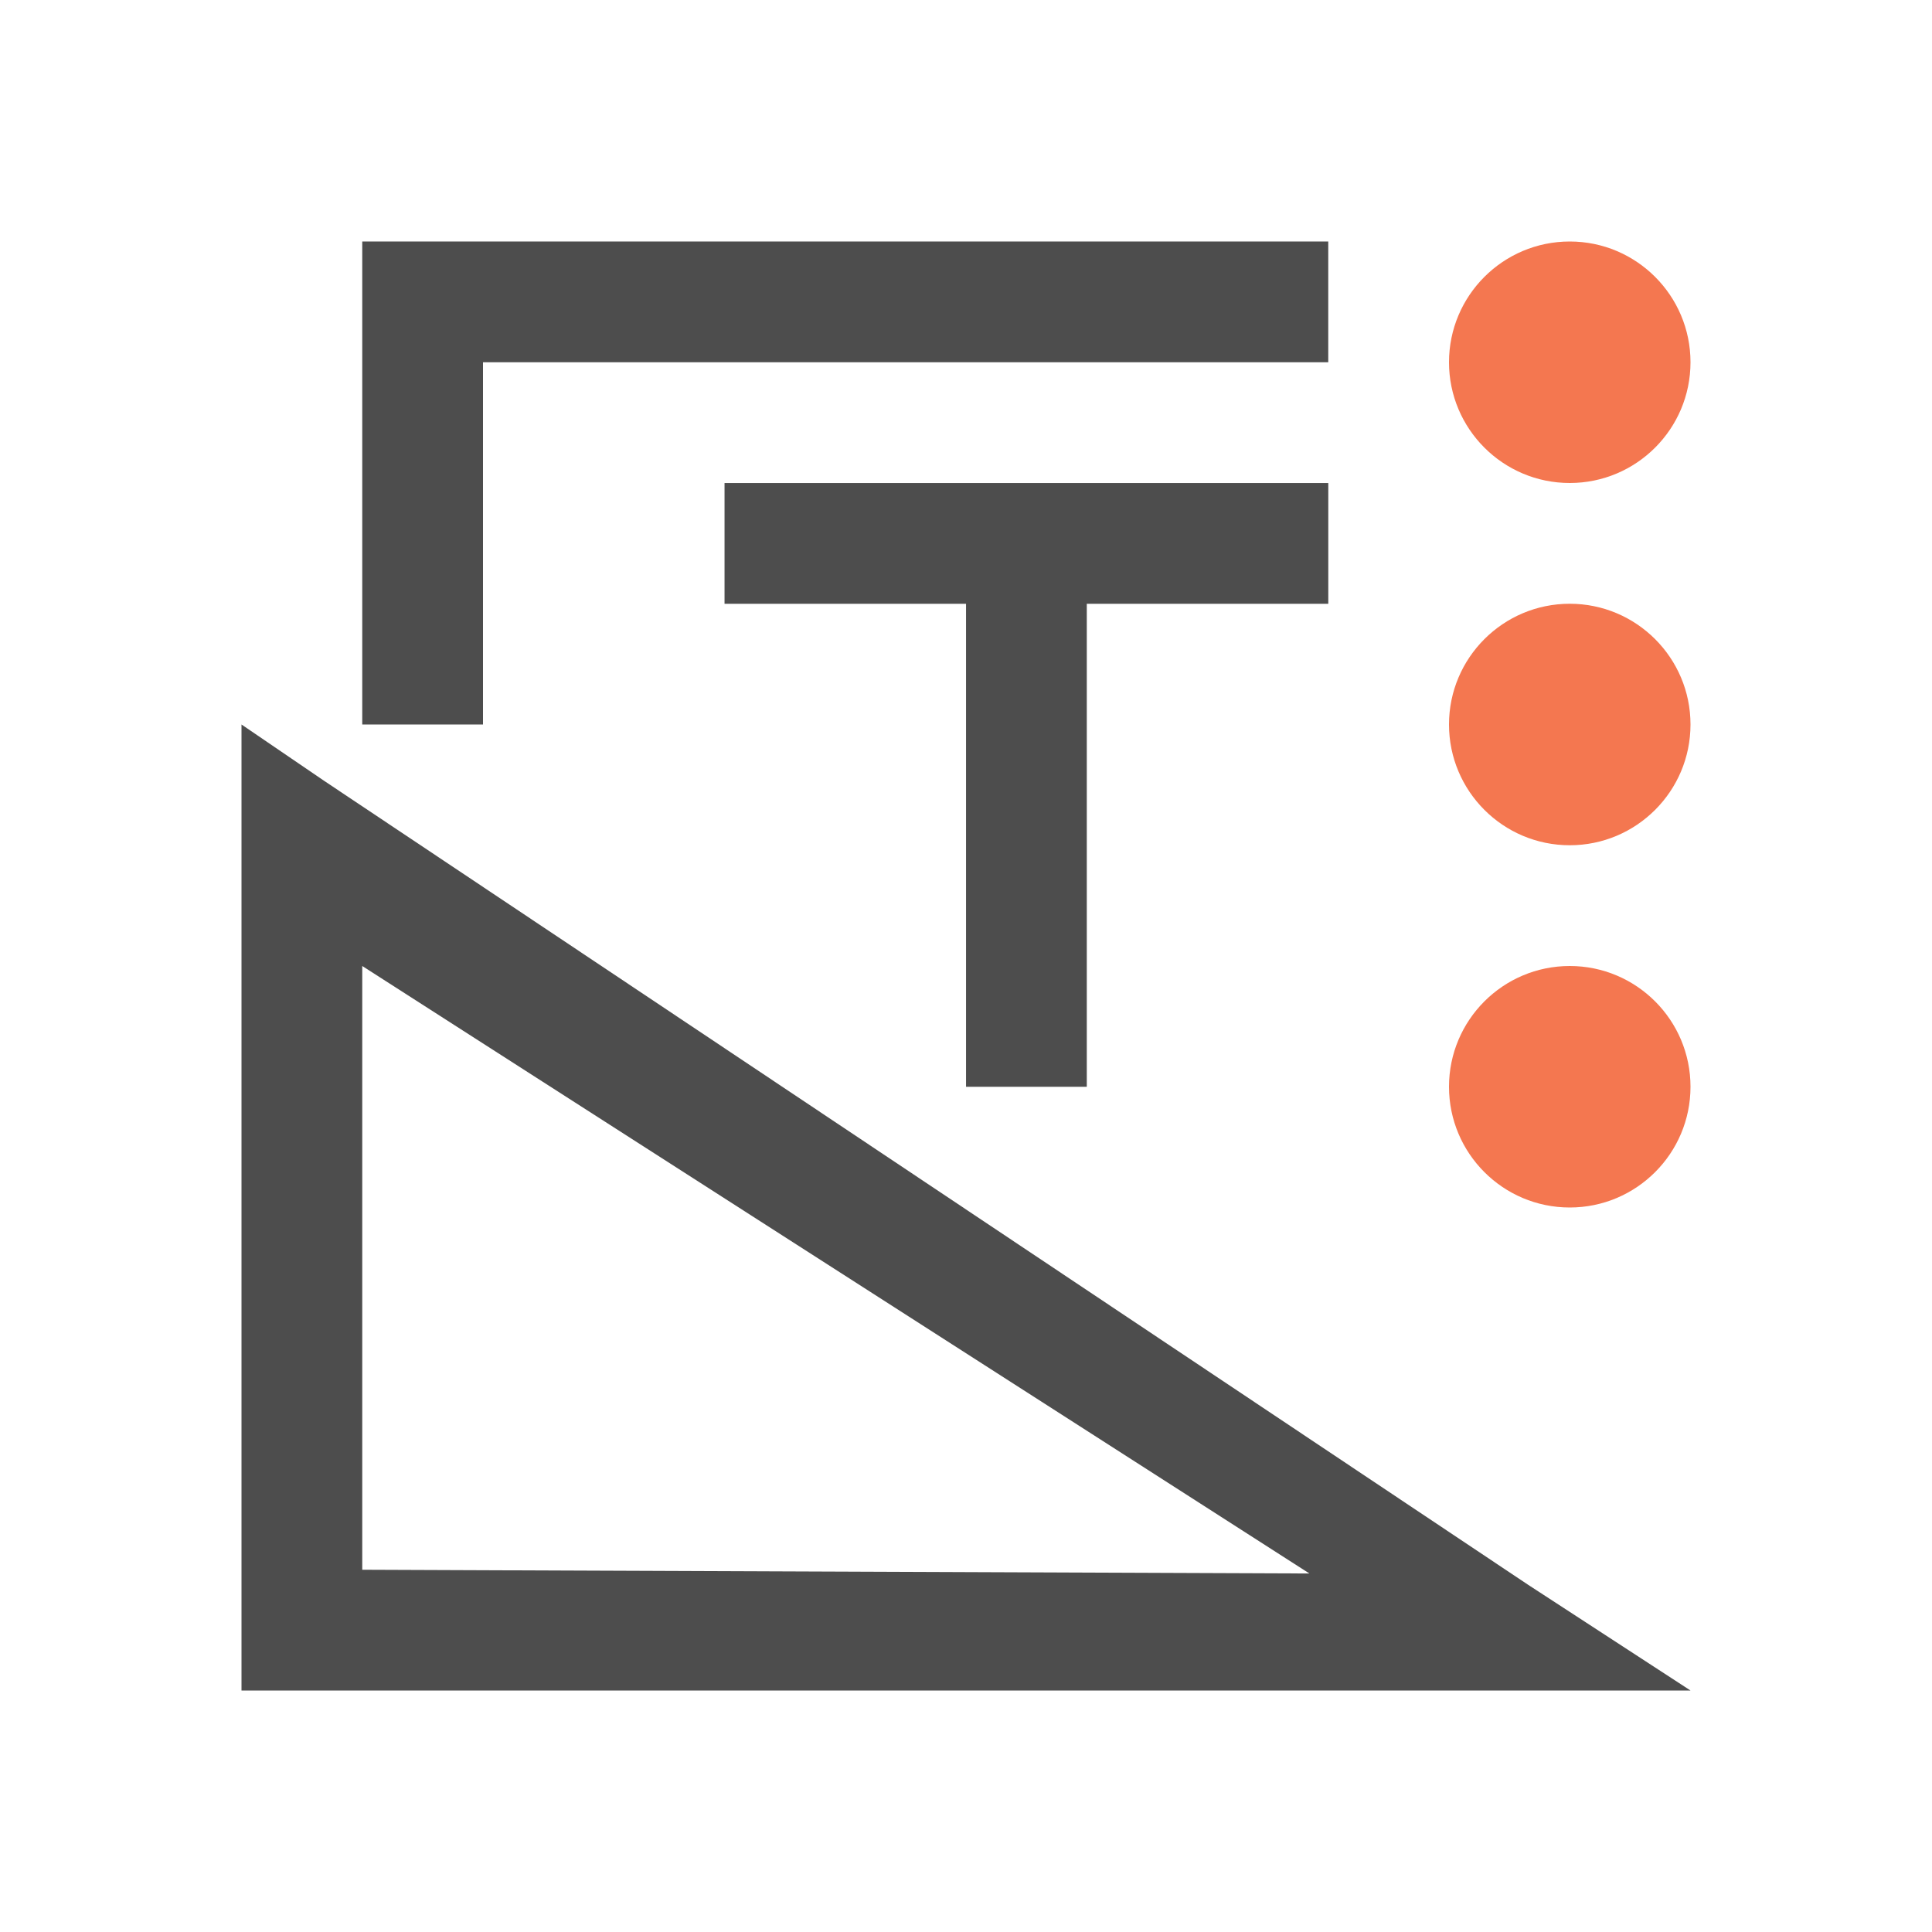
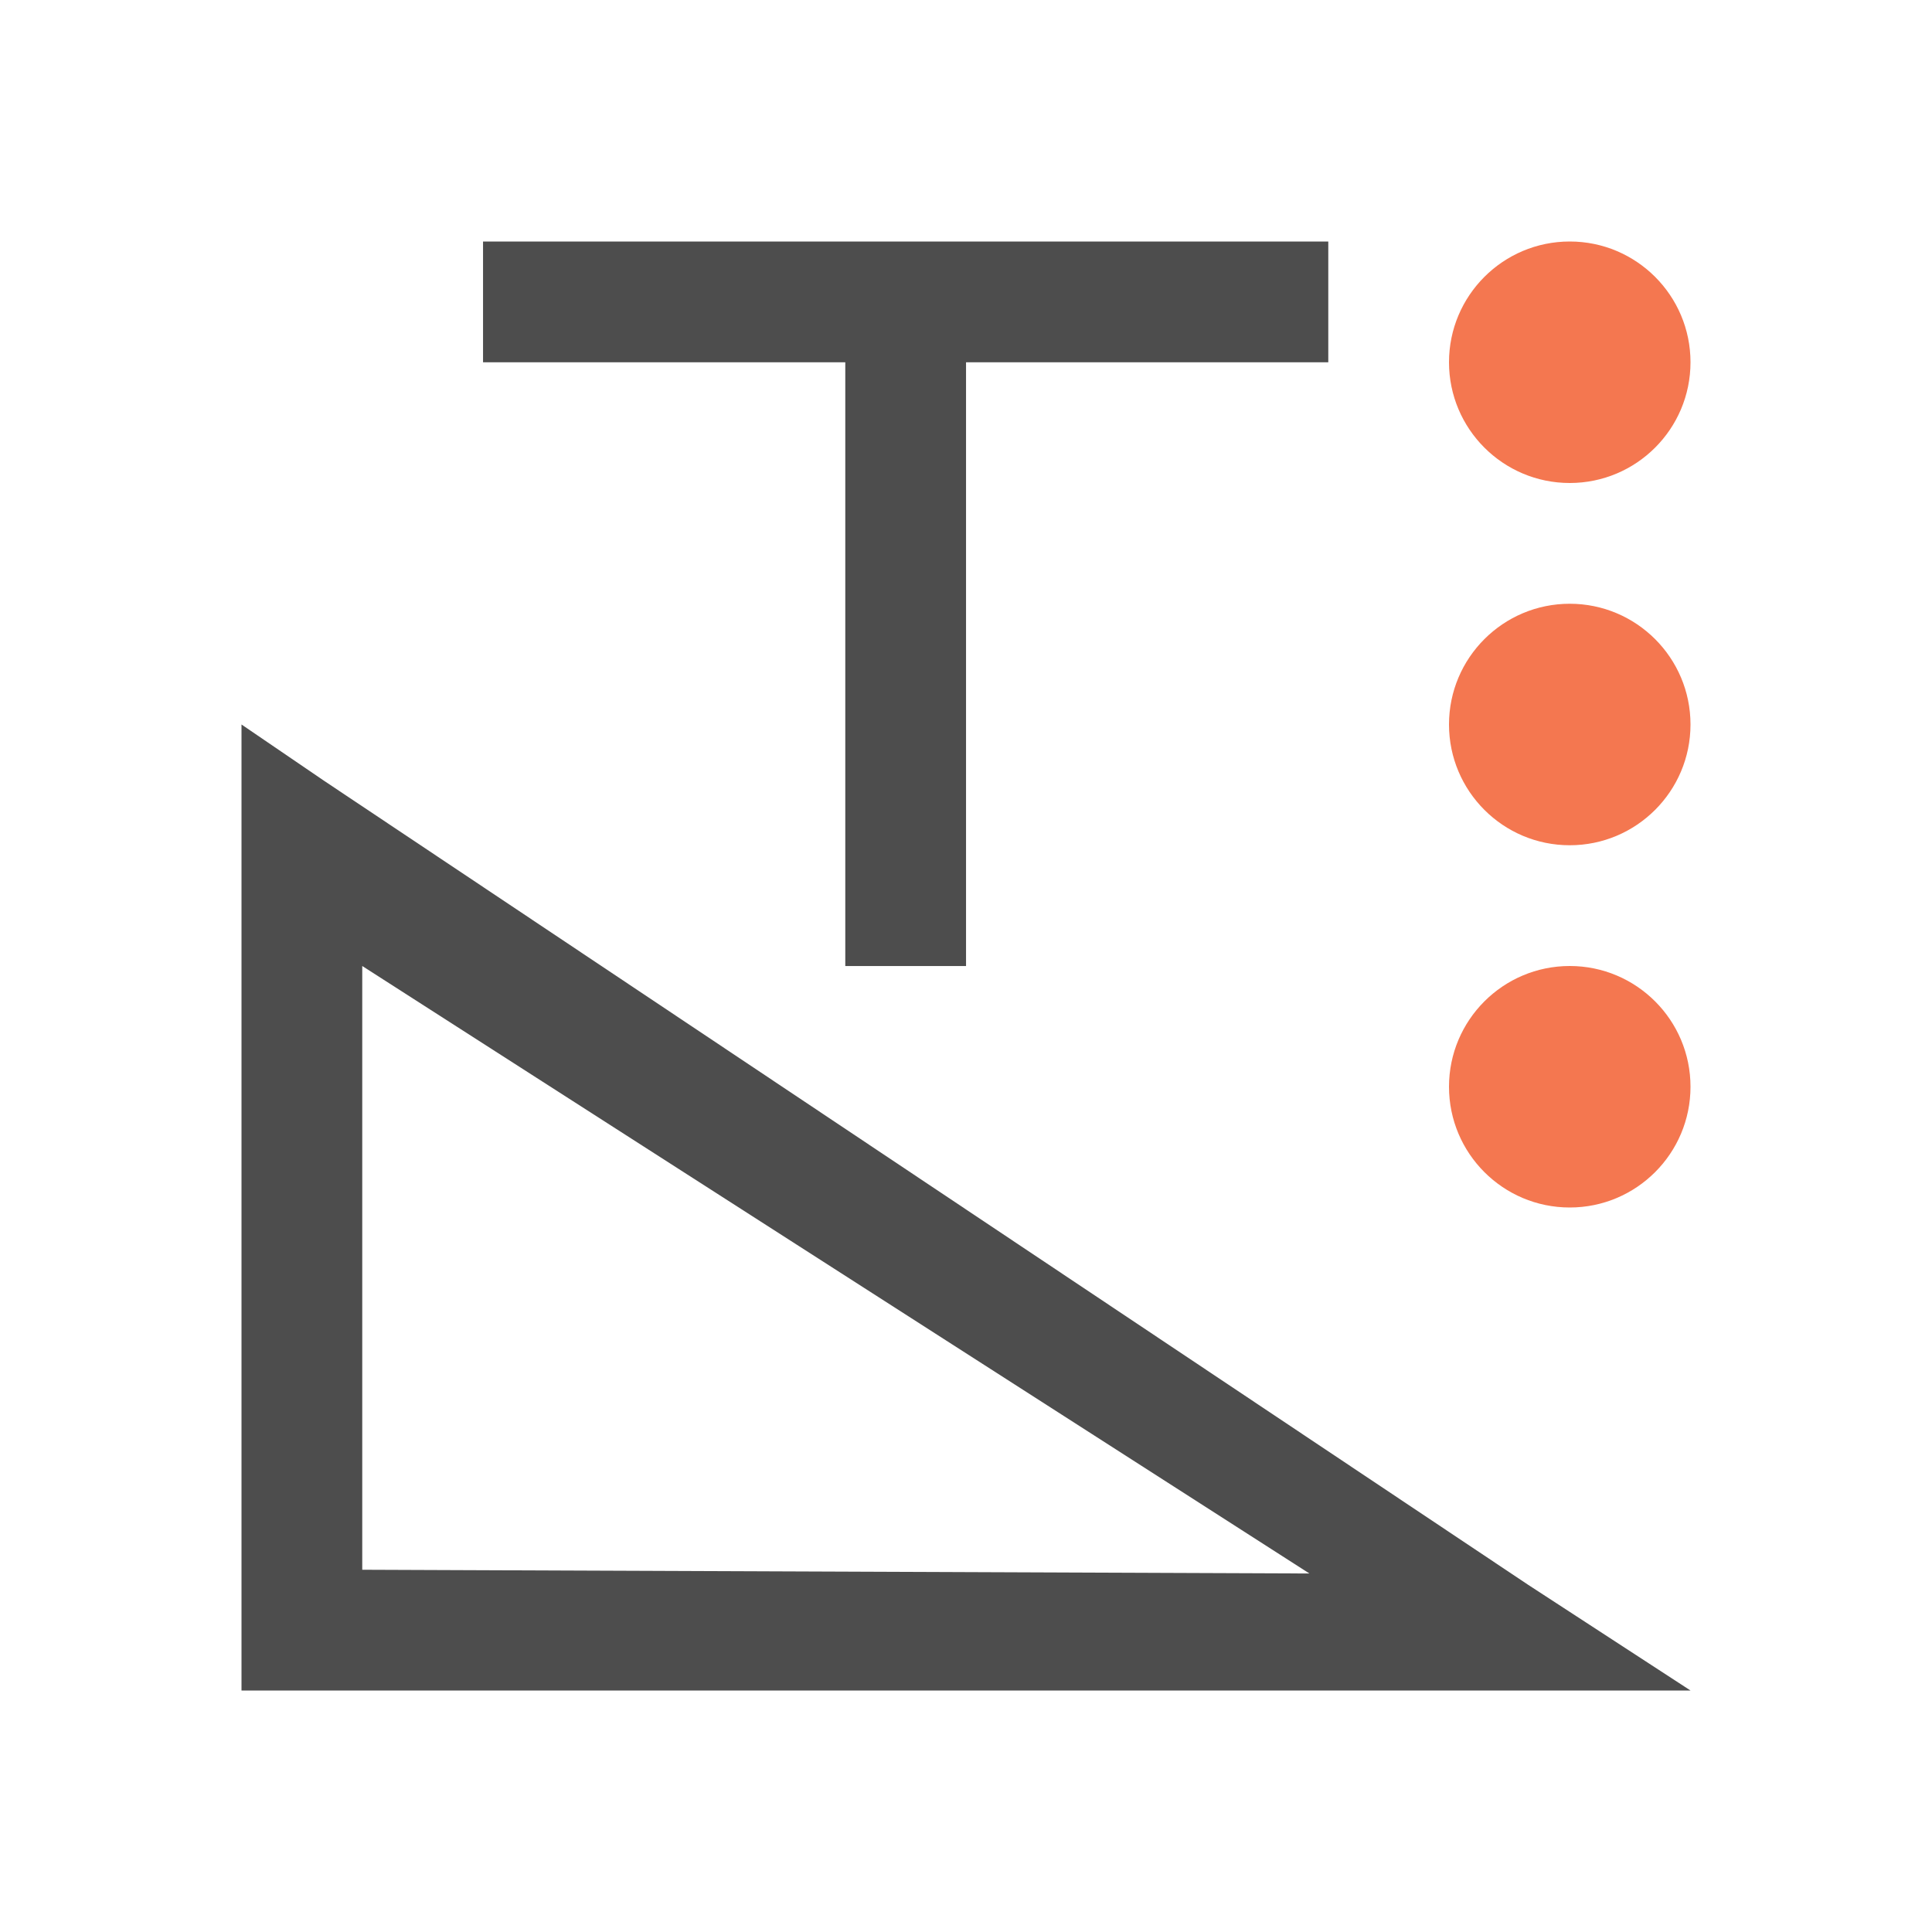
<svg xmlns="http://www.w3.org/2000/svg" width="16" height="16" id="svg3049" version="1.1">
  <defs id="defs3051" />
  <g id="layer1" transform="translate(-421.7143,-531.7907)">
    <g transform="translate(418.7143,-499.5715)" id="layer1-1" />
    <g id="g5674" transform="matrix(-1,0,0,1,859.4286,0)">
      <path style="font-size:medium;font-style:normal;font-variant:normal;font-weight:normal;font-stretch:normal;text-indent:0;text-align:start;text-decoration:none;line-height:normal;letter-spacing:normal;word-spacing:normal;text-transform:none;direction:ltr;block-progression:tb;writing-mode:lr-tb;text-anchor:start;baseline-shift:baseline;color:#000000;fill:#4d4d4d;fill-opacity:1;stroke:none;stroke-width:1px;marker:none;visibility:visible;display:inline;overflow:visible;enable-background:accumulate;font-family:Sans;-inkscape-font-specification:Sans" d="M 2 6 L 2 6.875 L 2 13.5 L 2 14 L 2.469 14 L 12.438 14 L 14 14 L 12.656 13.125 L 2.688 6.469 L 2 6 z M 3 8 L 10.844 13.031 L 3 13 L 3 8 z " transform="matrix(-1,0,0,1,437.7143,531.7907)" id="path7145" />
-       <path style="fill:#4d4d4d;fill-opacity:1;stroke:none" d="M 3 2 L 3 6 L 4 6 L 4 3 L 11 3 L 11 2 L 3 2 z " transform="matrix(-1,0,0,1,437.7143,531.7907)" id="rect4139-4" />
-       <path style="fill:#4d4d4d;fill-opacity:1;stroke:none" d="m 431.714,535.791 0,1 -2,0 0,4 -1,0 0,-4 -2,0 0,-1 5,0 z" id="rect4232" />
+       <path style="fill:#4d4d4d;fill-opacity:1;stroke:none" d="m 433.714,533.791 0,1 -3,0 0,5 -1,0 0,-5 -3,0 0,-1 z" id="rect4232" />
      <path style="color:#000000;fill:#f47750;fill-opacity:1;fill-rule:nonzero;stroke:none;stroke-width:2;marker:none;visibility:visible;display:inline;overflow:visible;enable-background:accumulate" d="M 13 2 C 12.448 2 12 2.448 12 3 C 12 3.552 12.448 4 13 4 C 13.552 4 14 3.552 14 3 C 14 2.448 13.552 2 13 2 z M 13 5 C 12.448 5 12 5.448 12 6 C 12 6.552 12.448 7 13 7 C 13.552 7 14 6.552 14 6 C 14 5.448 13.552 5 13 5 z M 13 8 C 12.448 8 12 8.448 12 9 C 12 9.552 12.448 10 13 10 C 13.552 10 14 9.552 14 9 C 14 8.448 13.552 8 13 8 z " transform="matrix(-1,0,0,1,437.7143,531.7907)" id="path2992" />
    </g>
  </g>
</svg>
